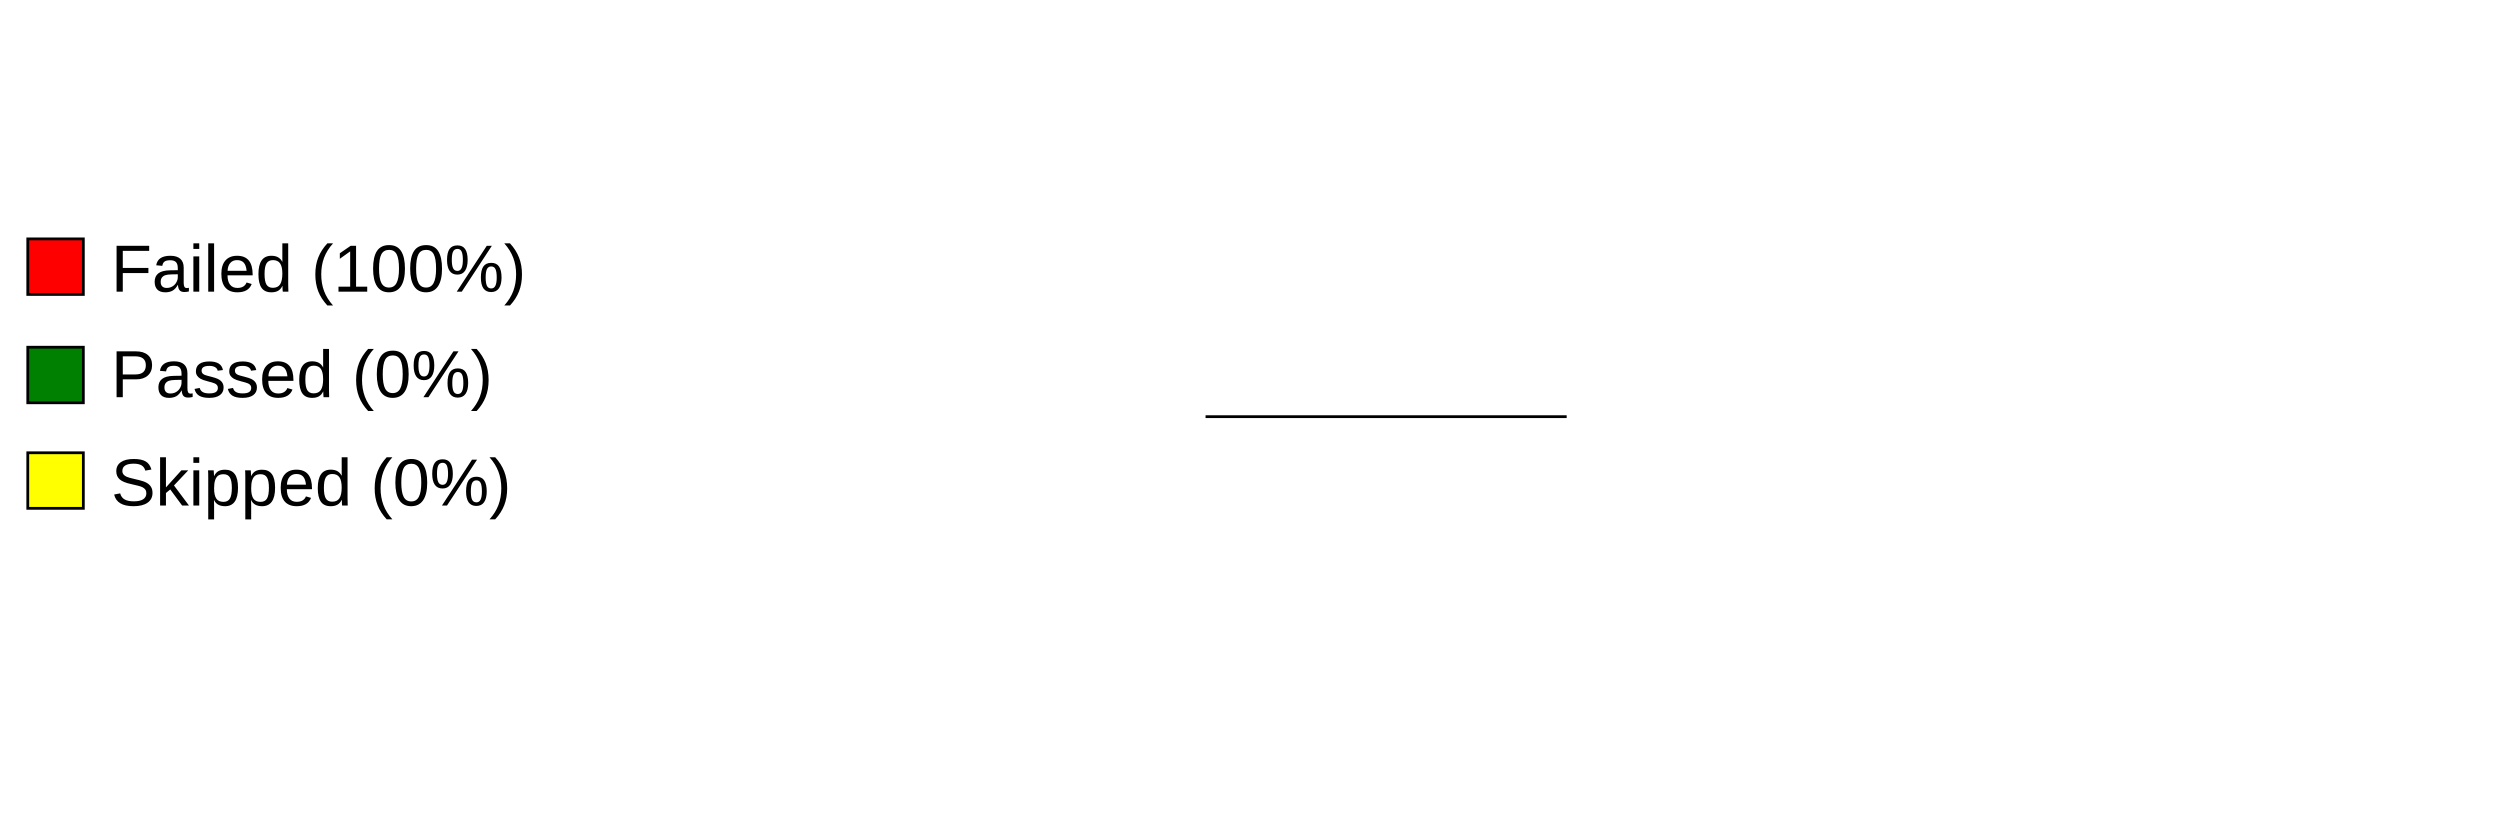
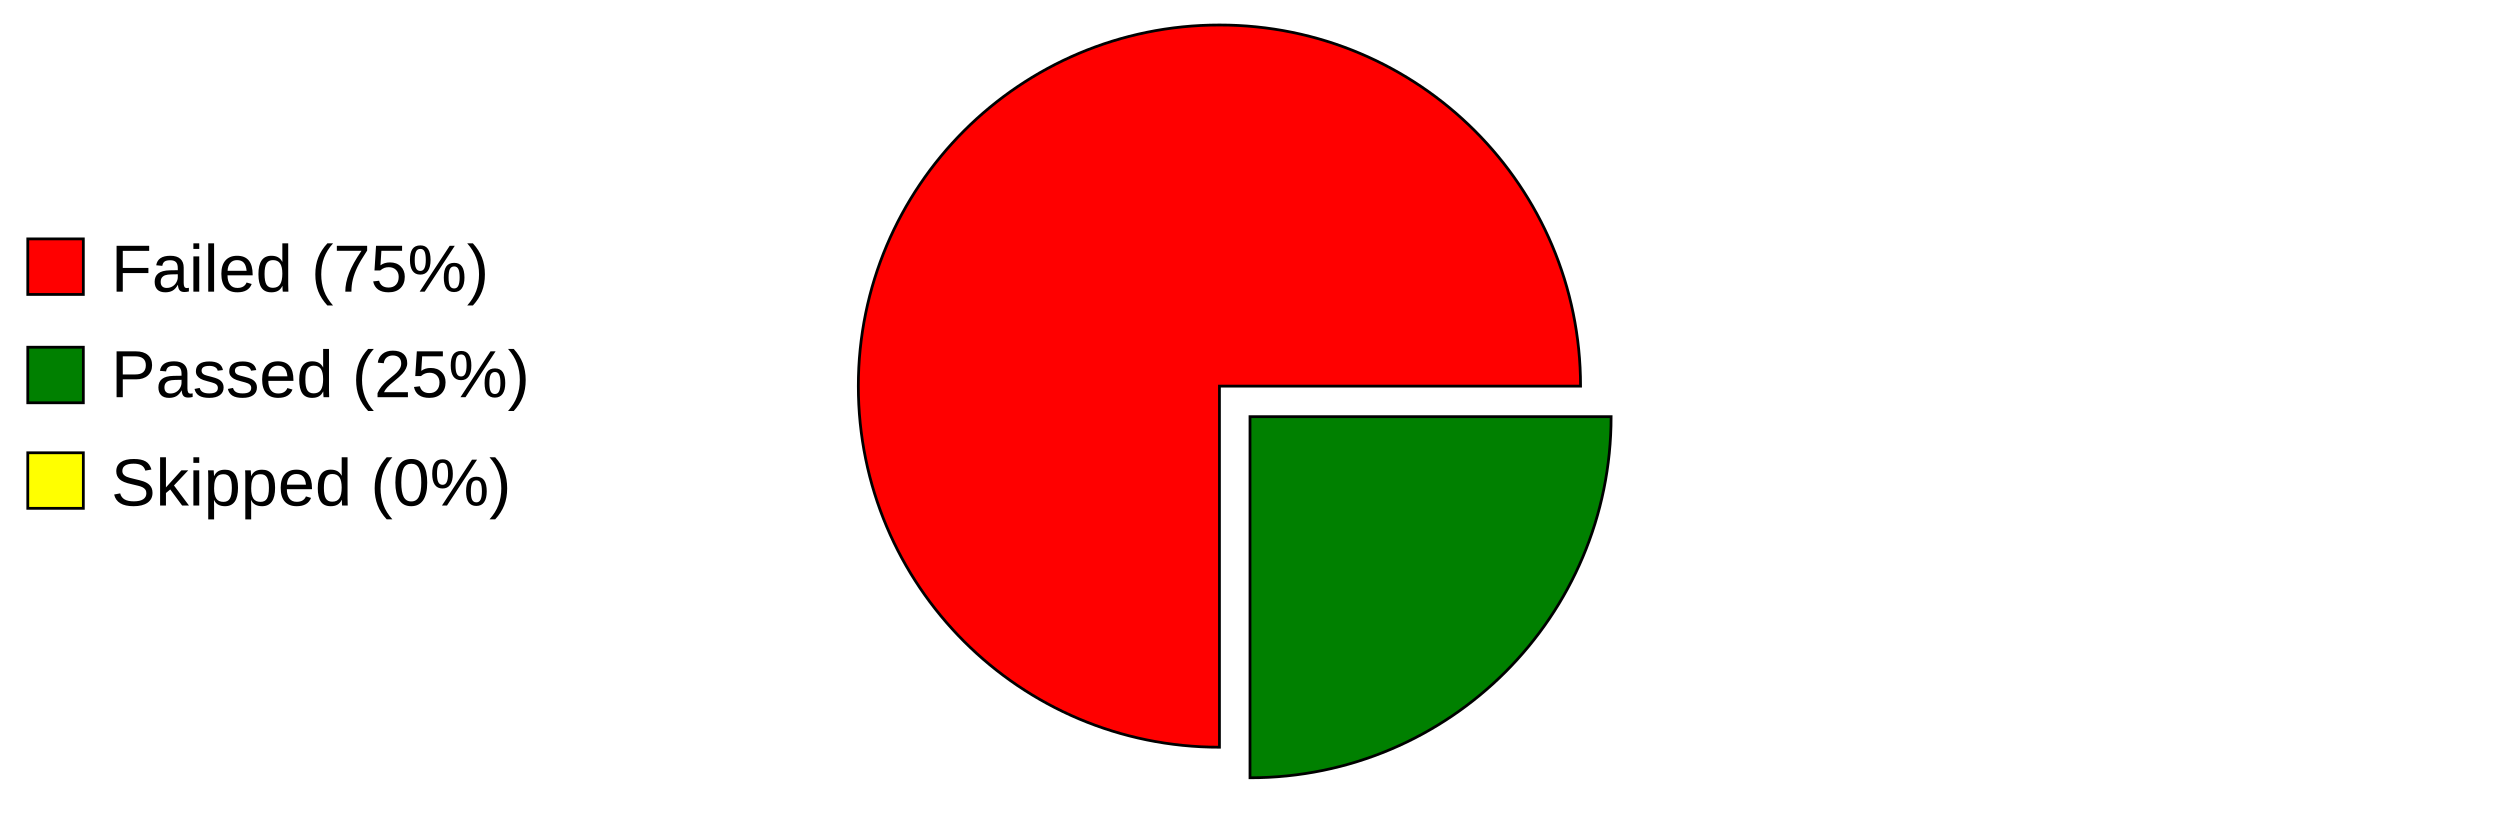
<svg xmlns="http://www.w3.org/2000/svg" preserveAspectRatio="xMidYMid meet" width="600" height="200" viewBox="0 0 900 300">
  <defs>
    <style type="text/css">
                        
				            .axistitle { font-weight:bold; font-size:24px; font-family:Arial; text-anchor:middle; }
				            .xgrid, .ygrid, .legendtext { font-weight:normal; font-size:24px; font-family:Arial; }
				            .xgrid {text-anchor:middle;}
				            .ygrid {text-anchor:end;}
				            .gridline { stroke:black; stroke-width:1; }
				            .values { fill:black; stroke:none; text-anchor:middle; font-size:12px; font-weight:bold; }
	   		            
                    </style>
  </defs>
  <svg id="graphzone" preserveAspectRatio="xMidYMid meet" x="0" y="0">
    <rect style="fill:red;stroke-width:1;stroke:black;" x="10" y="86" width="20" height="20" />
-     <text class="legendtext" x="40" y="105">Failed (100%)
+     <text class="legendtext" x="40" y="105">Failed (75%)
                    </text>
    <rect style="fill:green;stroke-width:1;stroke:black;" x="10" y="125" width="20" height="20" />
-     <text class="legendtext" x="40" y="143">Passed (0%)
+     <text class="legendtext" x="40" y="143">Passed (25%)
                    </text>
    <rect style="fill:yellow;stroke-width:1;stroke:black;" x="10" y="163" width="20" height="20" />
    <text class="legendtext" x="40" y="182">Skipped (0%)
                    </text>
    <g style="stroke:black;stroke-width:1" transform="translate(450,150)">
-       <g style="fill:red" transform="rotate(-0) translate(-16, -0)">
-         <path d="M 0 0 h 130 A 130,130 0,1,0 130,0 z" />
+       <g style="fill:red" transform="rotate(-0) translate(-11, -11)">
+         <path d="M 0 0 h 130 A 130,130 0,1,0 -0,130 z" />
+       </g>
+       <g style="fill:green" transform="rotate(-270)">
+         <path d="M 0 0 h 130 A 130,130 0,0,0 0,-130 z" />
      </g>
    </g>
  </svg>
</svg>
